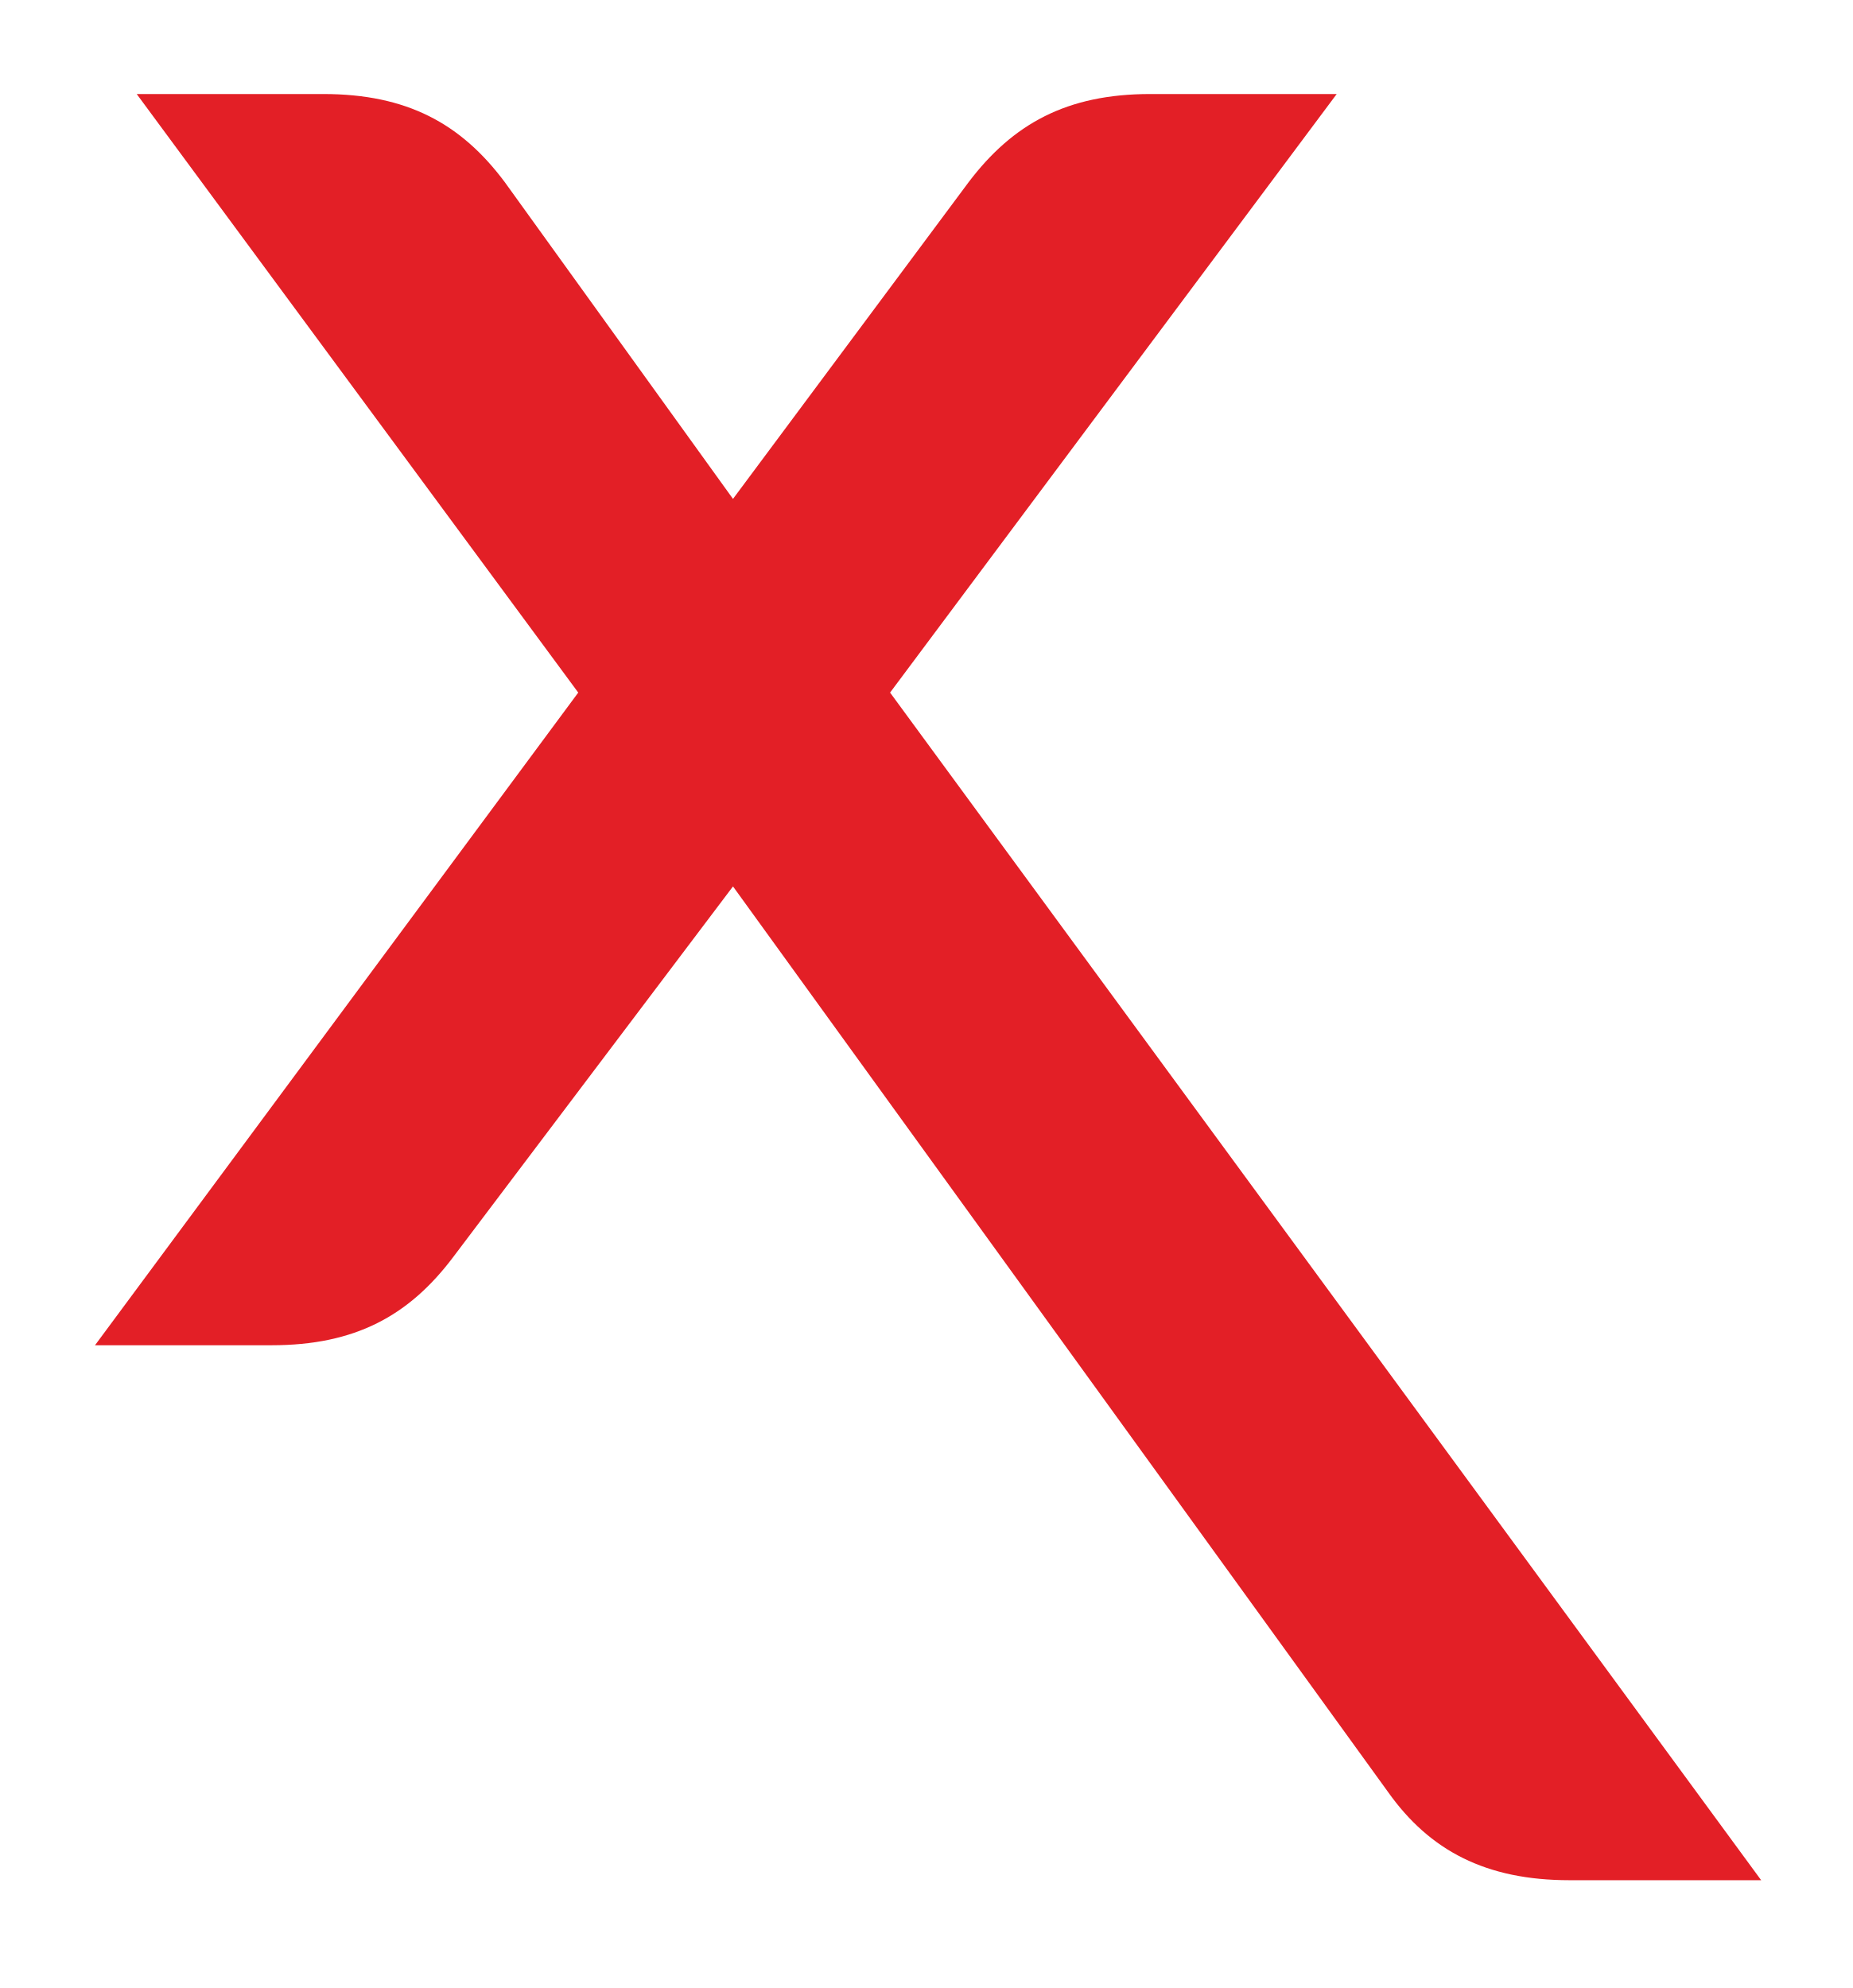
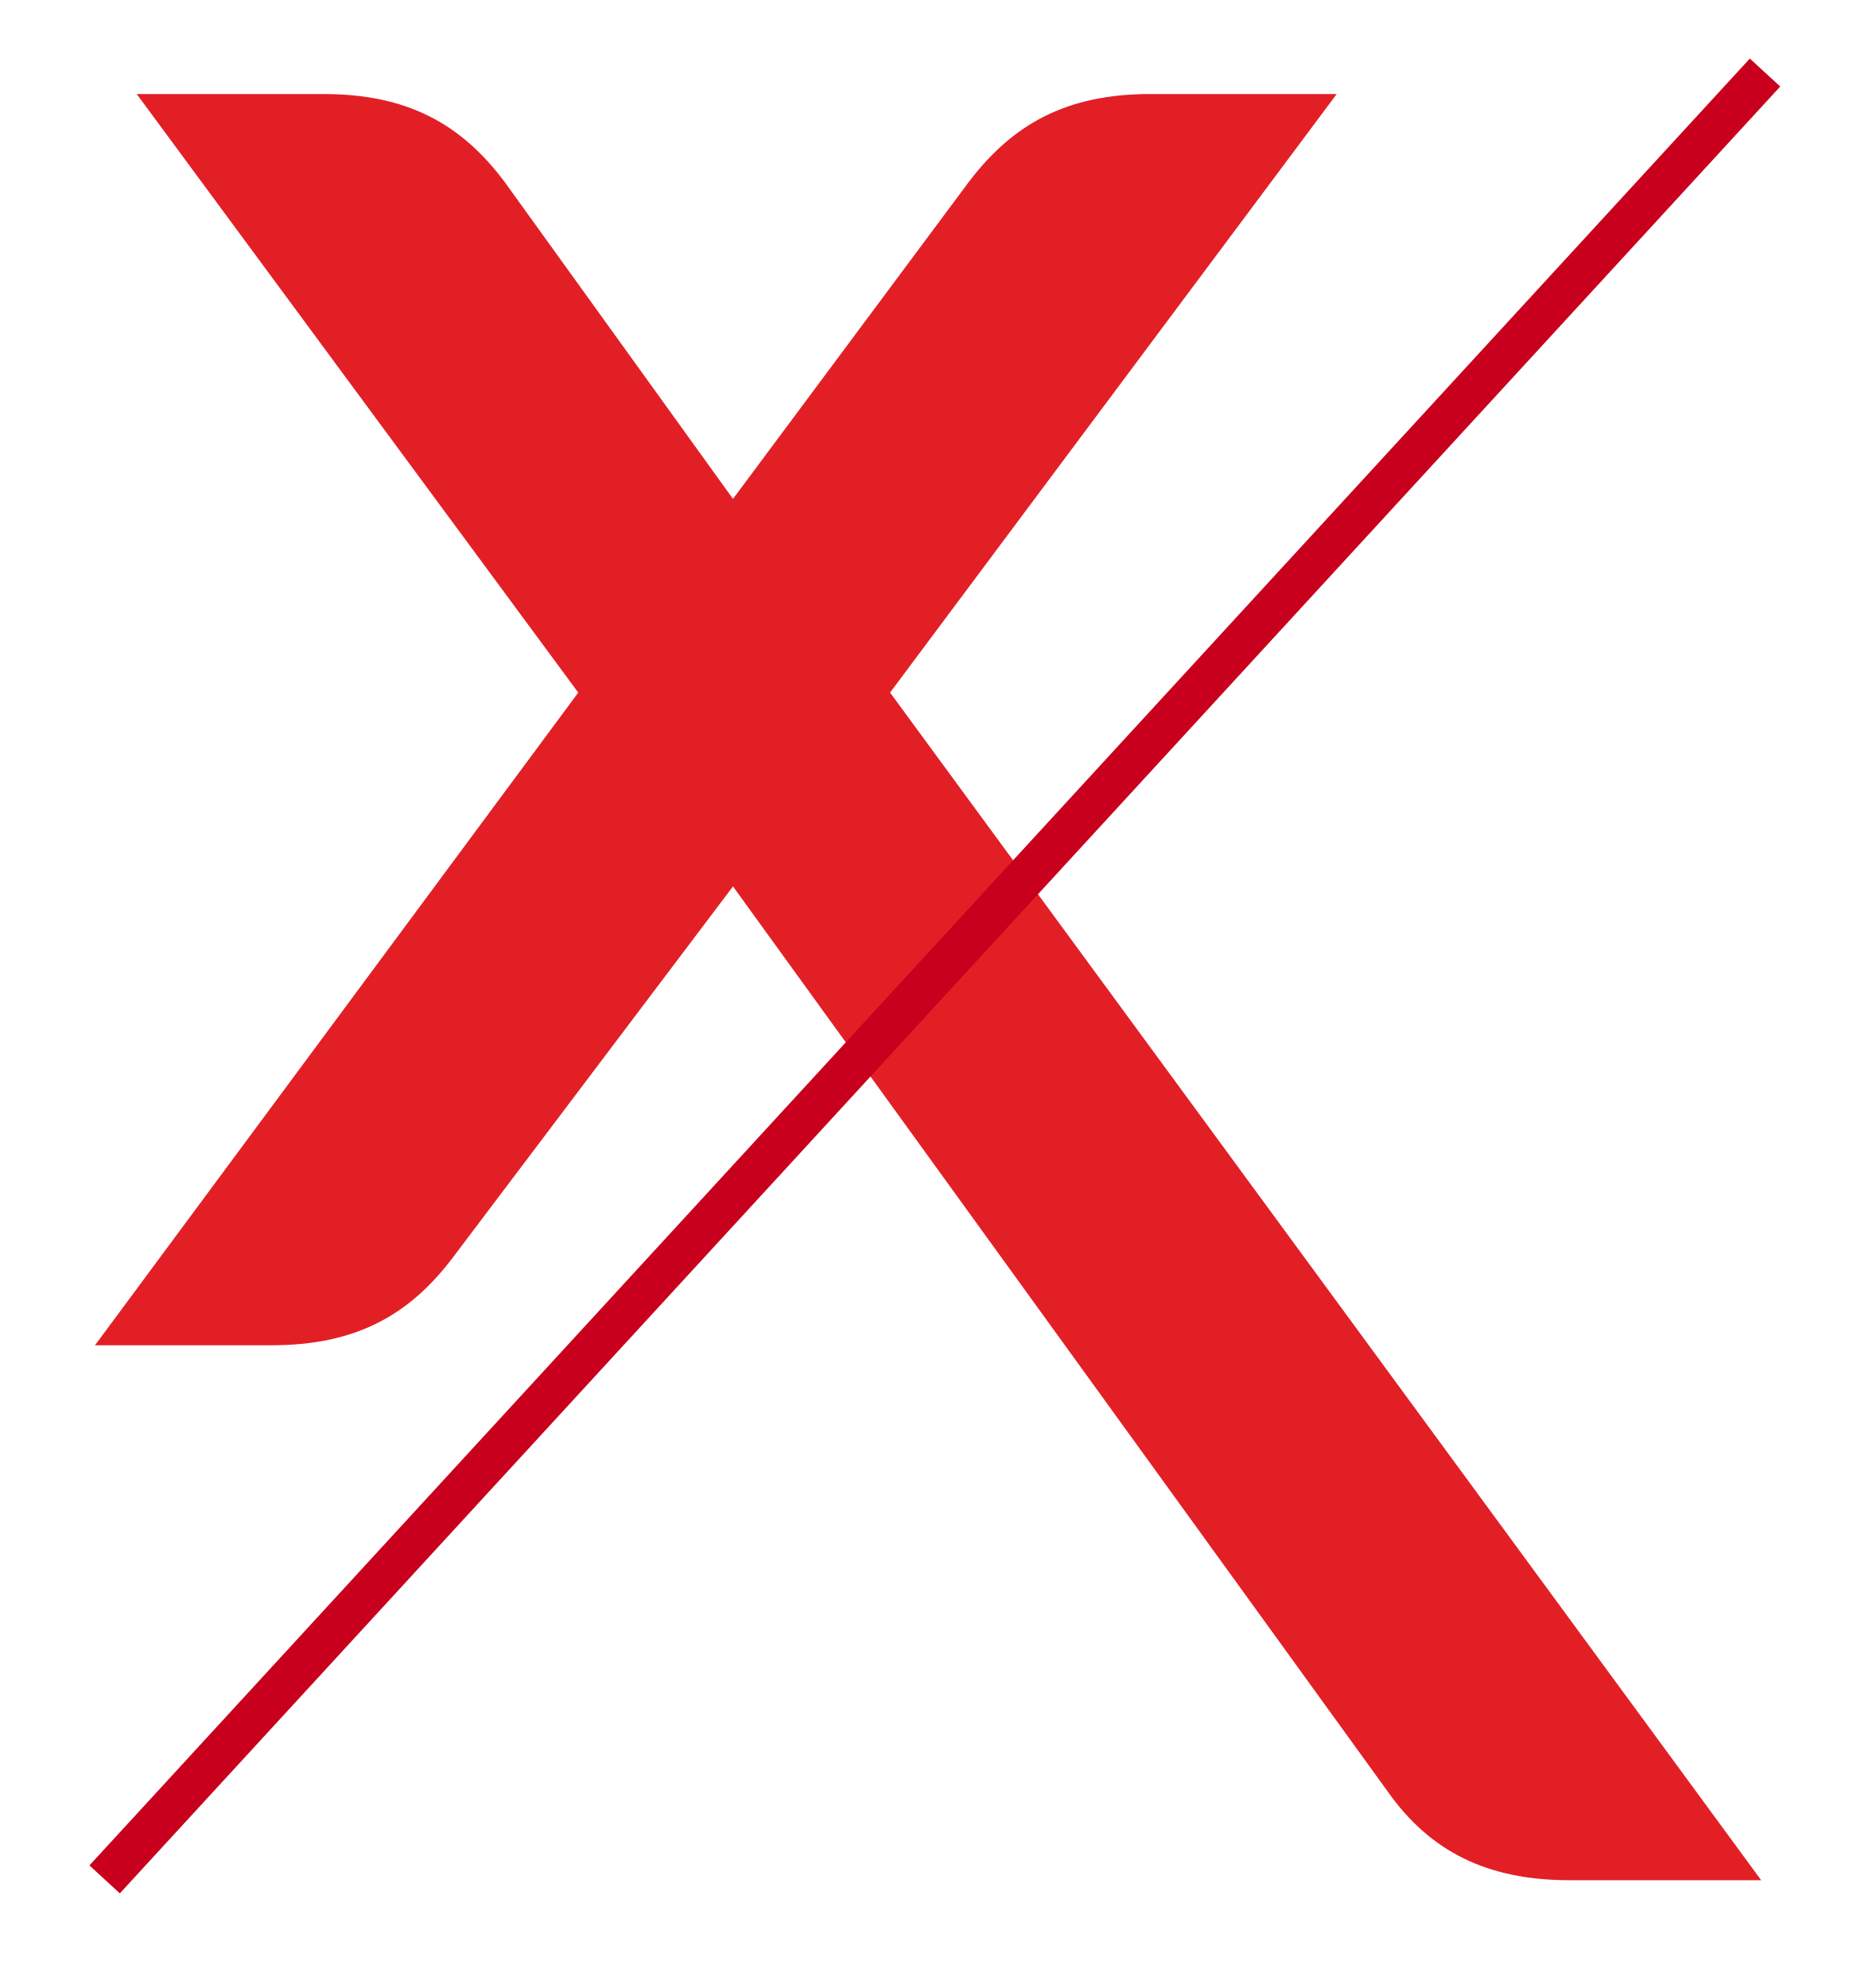
<svg xmlns="http://www.w3.org/2000/svg" id="Layer_1" data-name="Layer 1" viewBox="0 0 134.58 144.41">
  <defs>
-     <style>.cls-1{fill:#e31f26;}</style>
+     <style>.cls-1{fill:#e31f26;}.cls-2{fill:none;stroke:#c8001d;stroke-miterlimit:10;stroke-width:3px;}</style>
  </defs>
  <path class="cls-1" d="M127.92,136.58H114c-6.06,0-10.16-2.14-13.19-6.42L53.24,64.39,32.92,91.31c-3.21,4.27-7.13,6.41-13.19,6.41H6.9L42,50.31,9.93,6.83H23.48c6.06,0,10,2.13,13.19,6.41l16.57,23,17.11-23C73.56,9,77.48,6.83,83.54,6.83H97.09L64.65,50.31Z" />
+   <line class="cls-2" x1="7.6" y1="136.52" x2="128.2" y2="5.27" />
</svg>
